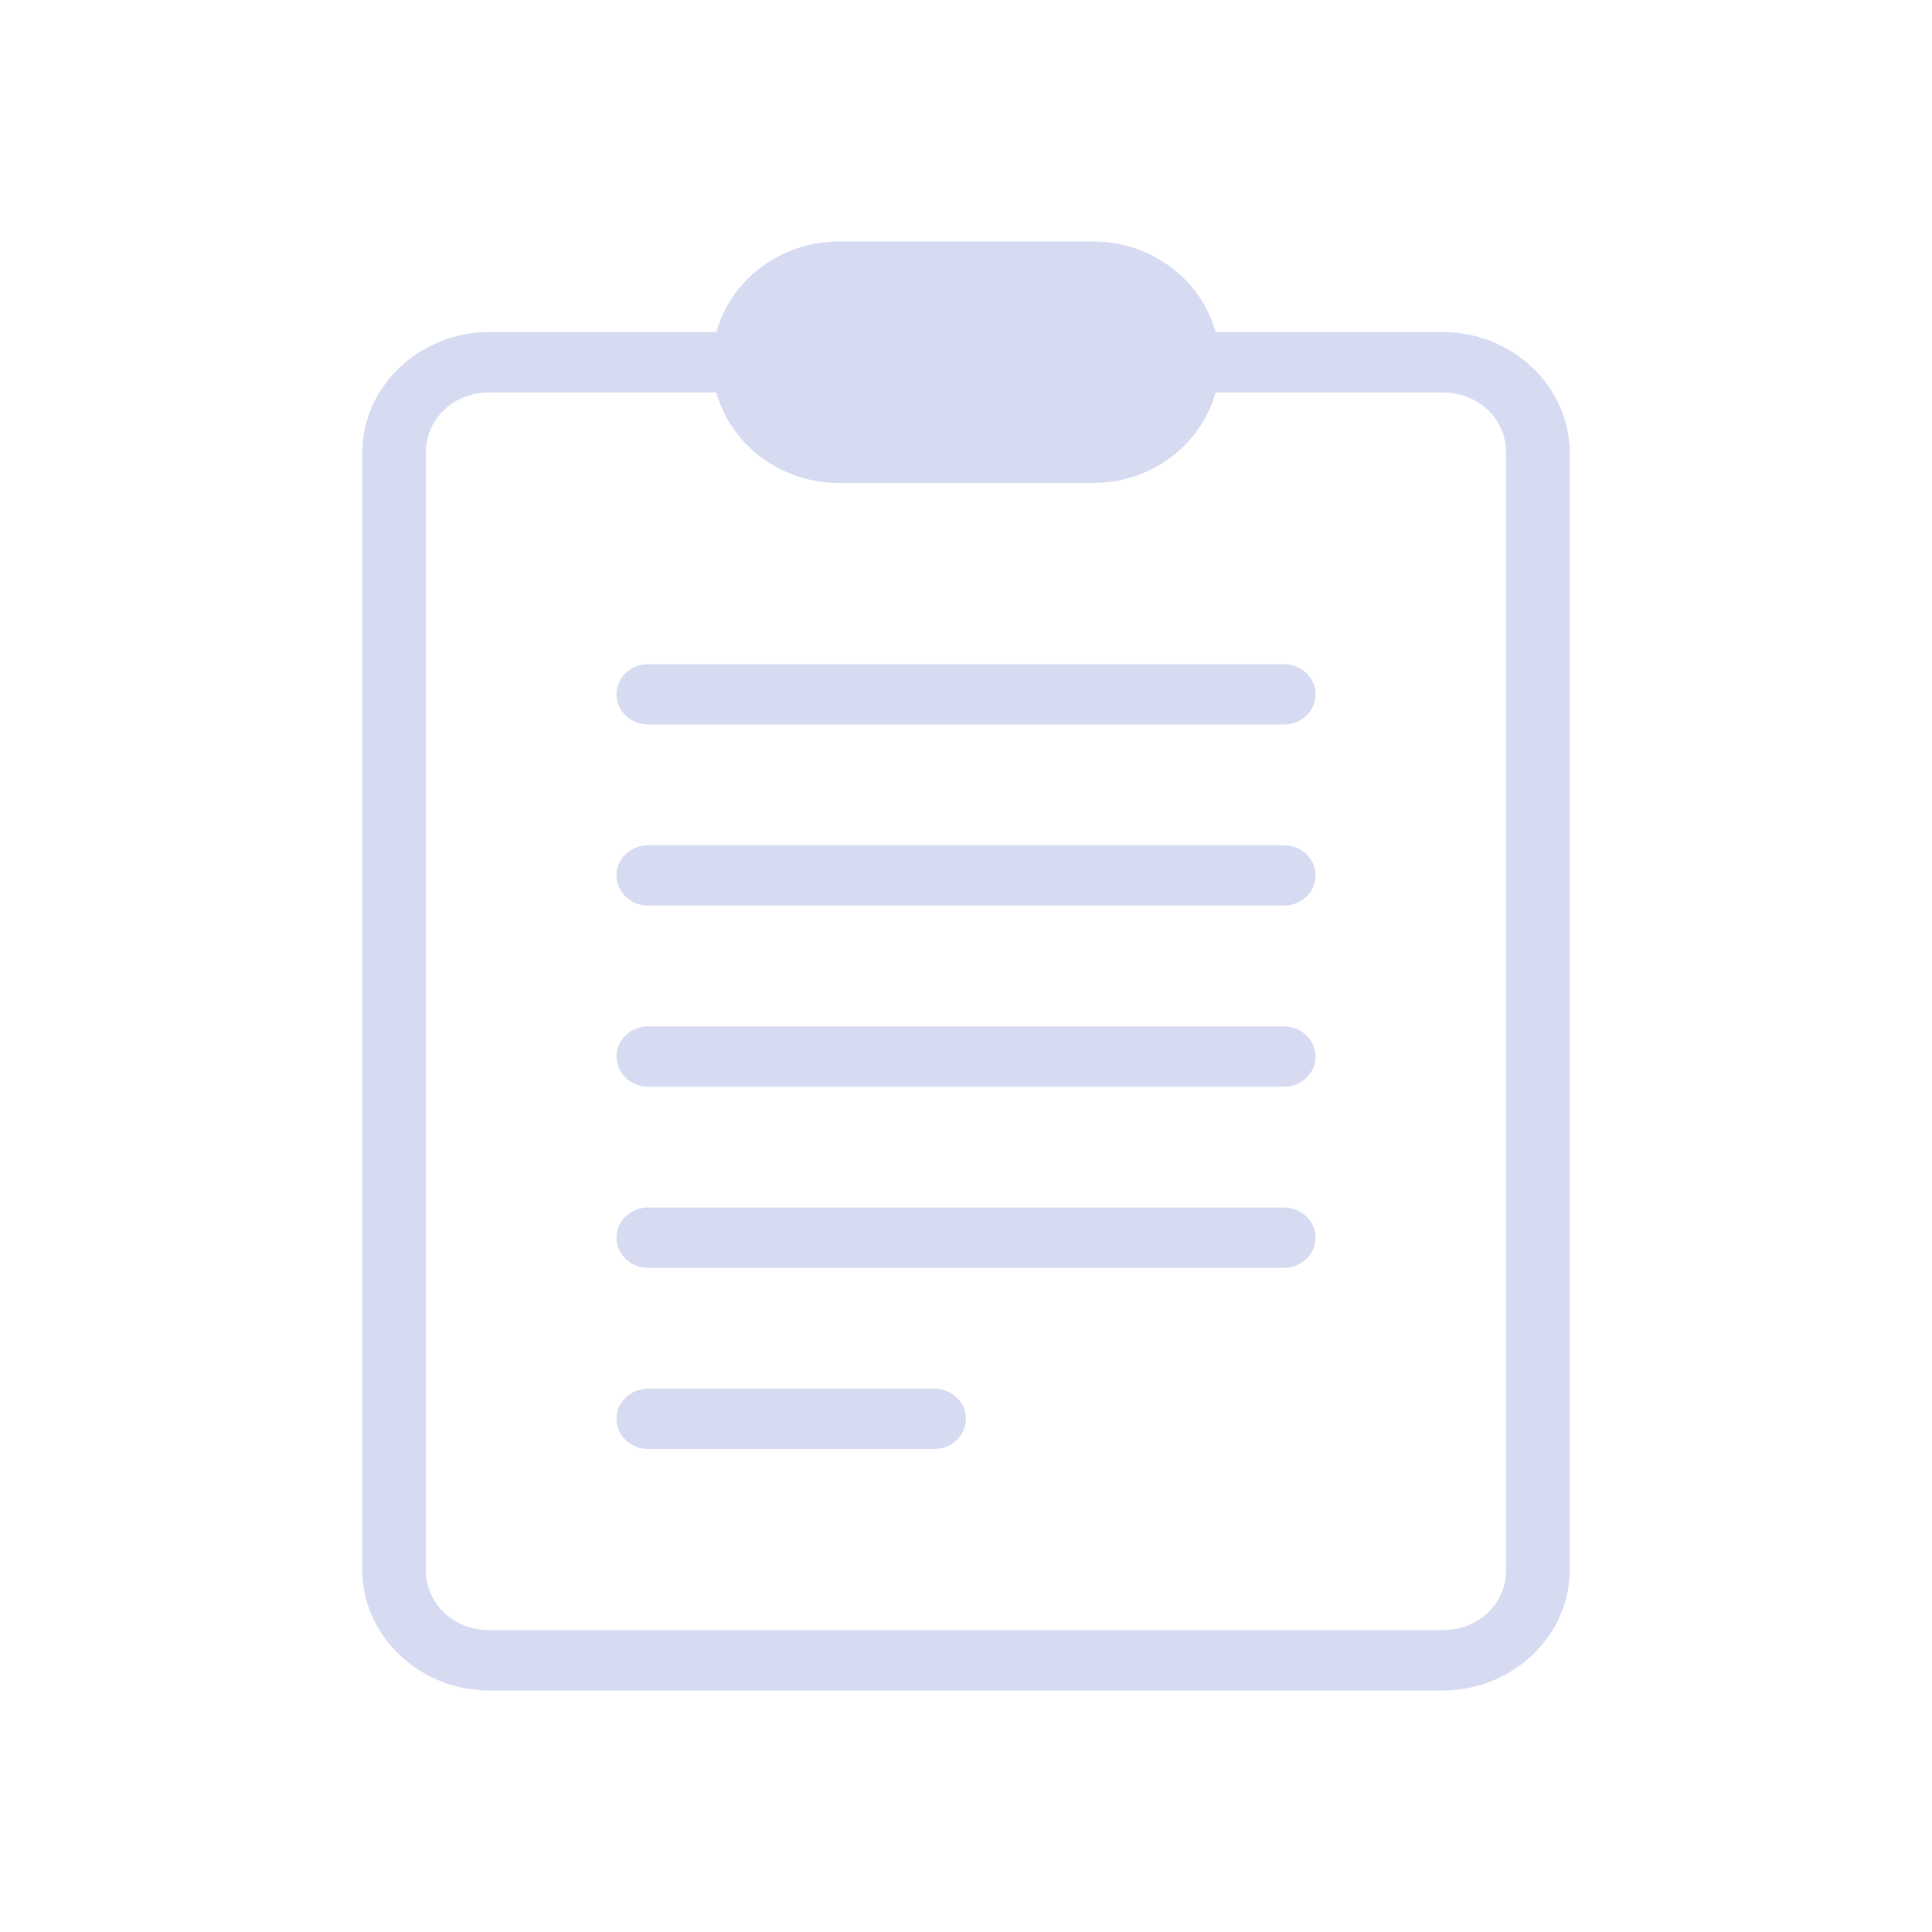
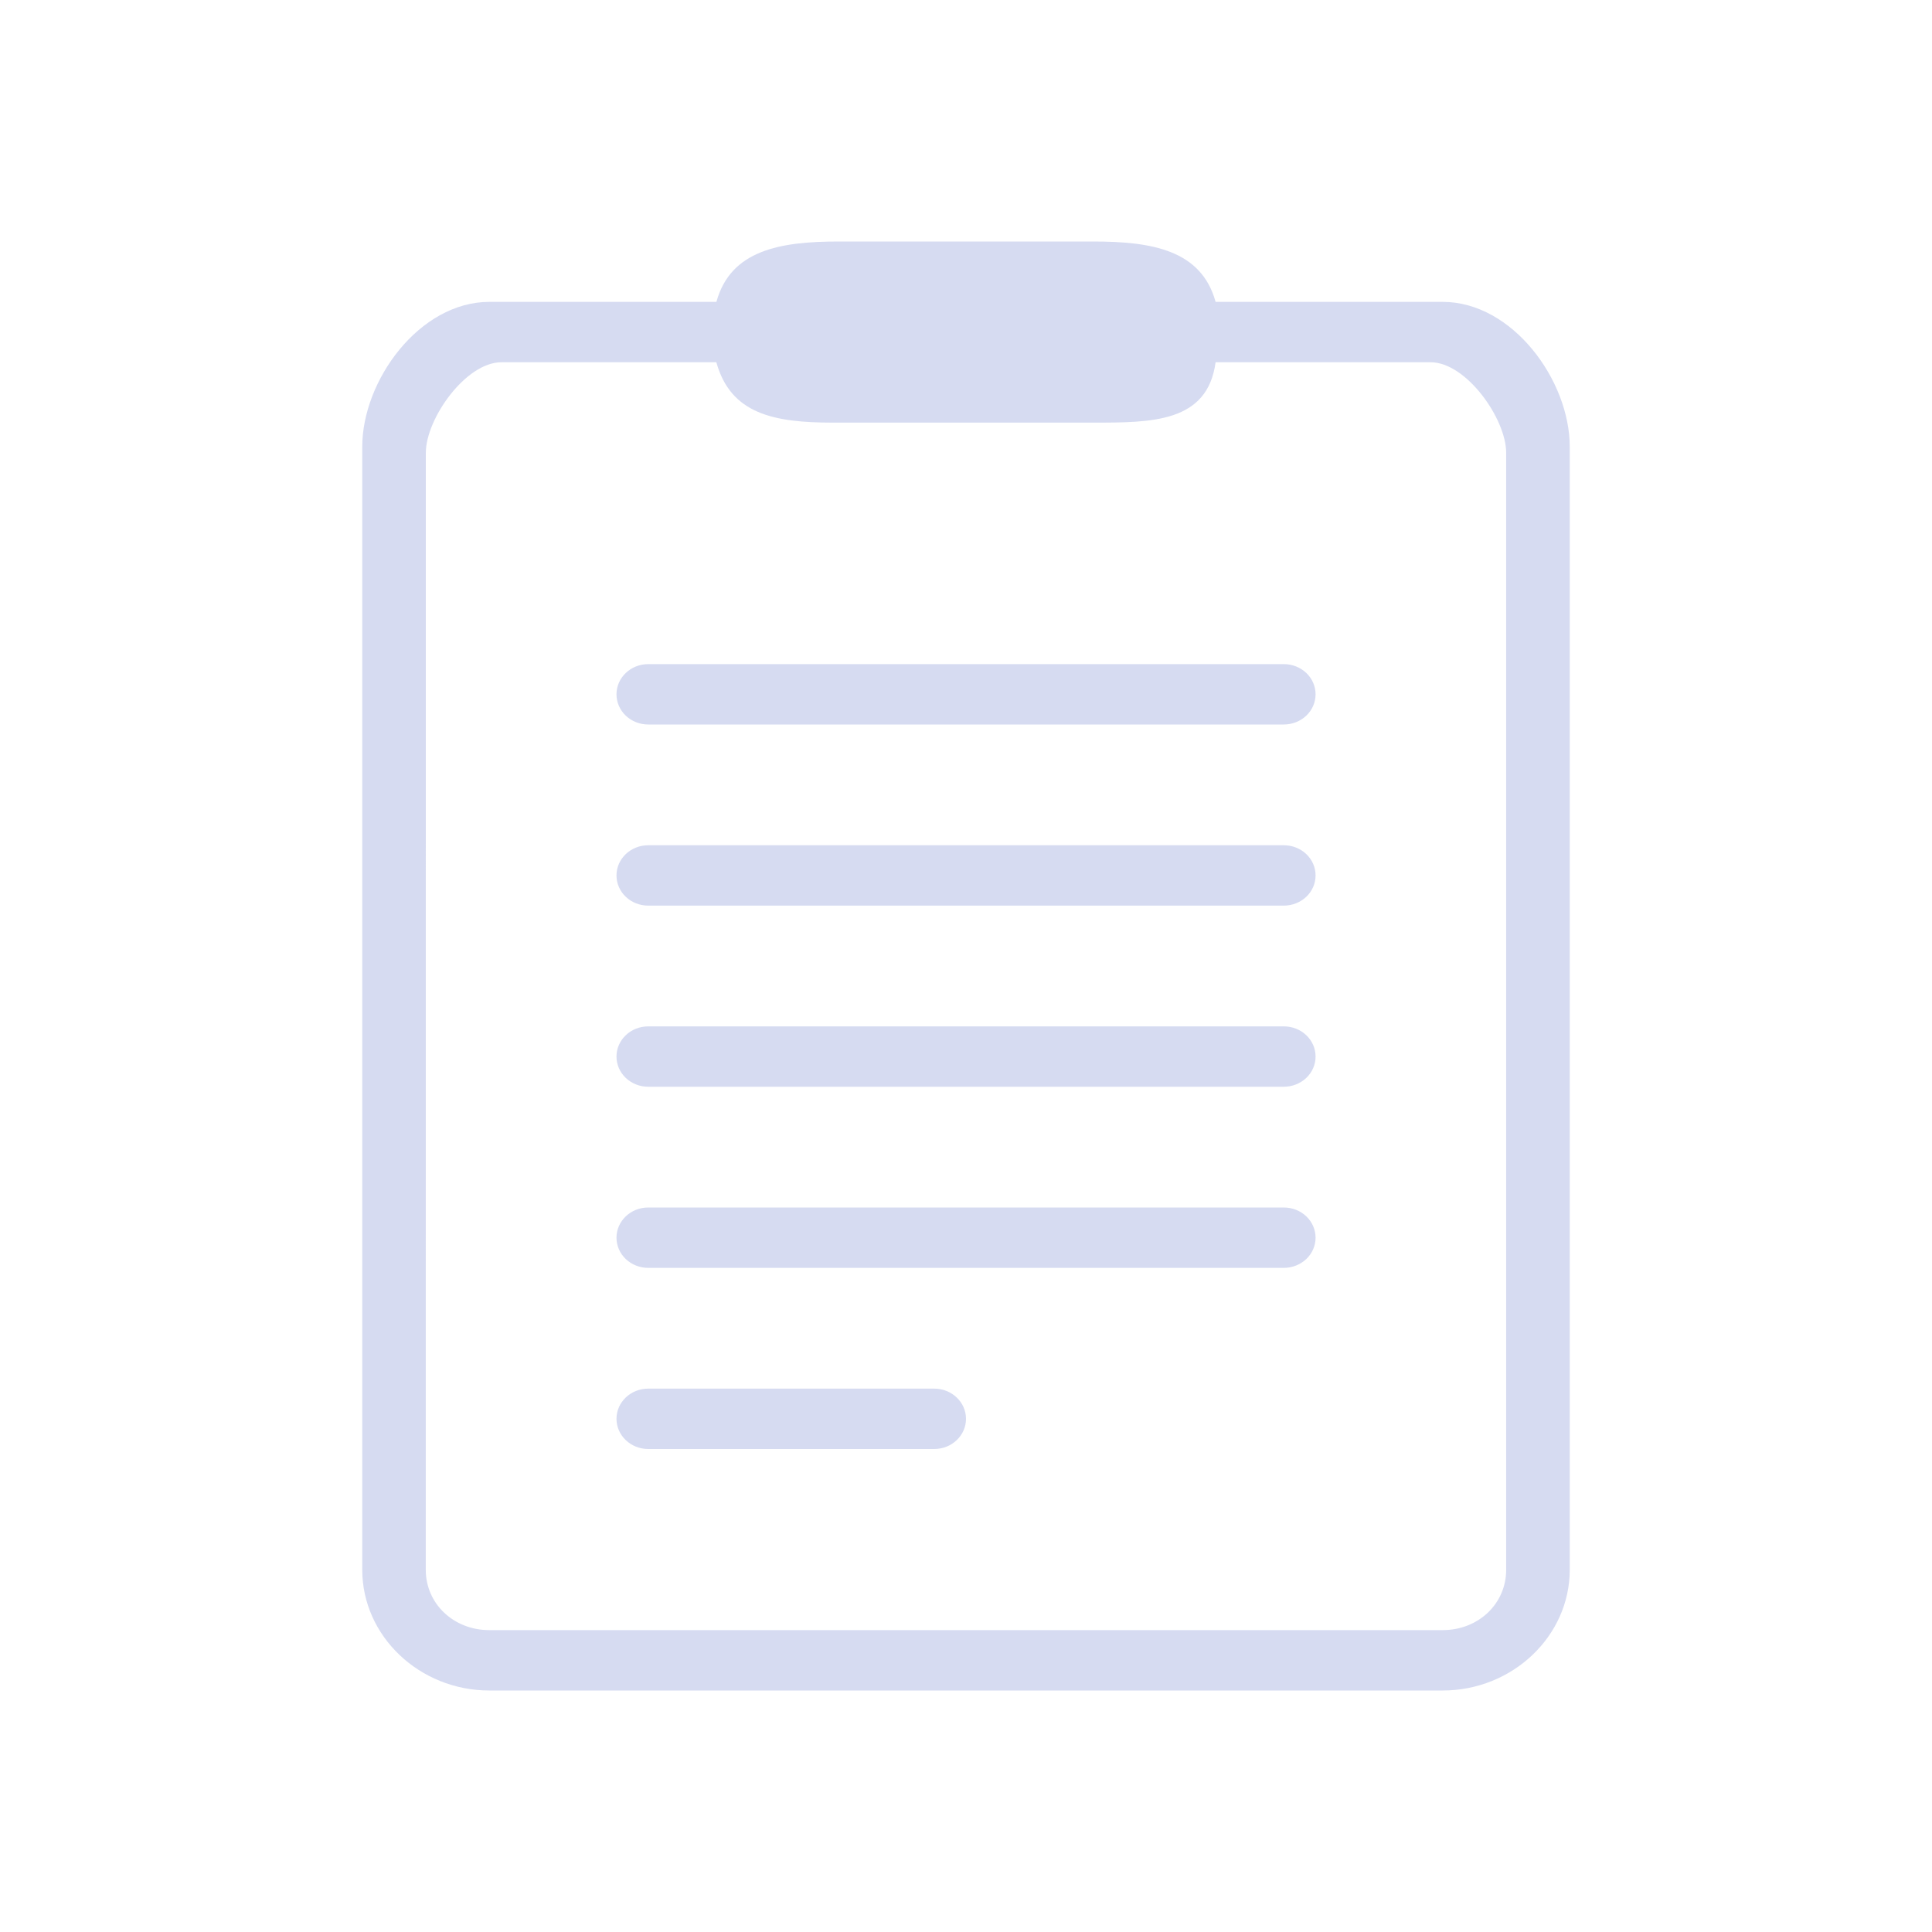
<svg xmlns="http://www.w3.org/2000/svg" id="svg4153" version="1.1" width="32" height="32" viewBox="0 0 32 32">
  <g id="22-22-klipper" transform="translate(31.99985,10)">
    <rect style="fill:none;fill-opacity:1;stroke:none;stroke-width:0.1;stroke-linecap:square;stroke-linejoin:miter;stroke-miterlimit:4;stroke-dasharray:none;stroke-dashoffset:0;stroke-opacity:1" id="rect4148" width="22" height="22" x="1.3415527e-07" y="0" />
-     <path d="M 9.526,2.7 C 8.844,2.7 8.272,3.128 8.106,3.7 H 5.474 C 4.664,3.7 4,4.3 4,5.033 V 17.367 C 4,18.1 4.664,18.7 5.474,18.7 H 16.526 C 17.336,18.7 18,18.1 18,17.367 V 5.033 C 18,4.3 17.336,3.7 16.526,3.7 H 13.894 C 13.728,3.128 13.156,2.7 12.474,2.7 Z m 0,0 h 2.947 v 0 0 z M 5.474,4.367 H 8.106 C 8.272,4.939 8.844,5.367 9.526,5.367 h 2.947 c 0.682,0 1.255,-0.428 1.42,-1 h 2.632 c 0.415,0 0.737,0.292 0.737,0.667 v 12.333 c 0,0.375 -0.322,0.667 -0.737,0.667 H 5.474 c -0.415,0 -0.737,-0.292 -0.737,-0.667 V 5.033 c 0,-0.375 0.322,-0.667 0.737,-0.667 z M 7.316,7.367 c -0.203,0 -0.368,0.149 -0.368,0.333 0,0.088 0.039,0.173 0.108,0.236 0.069,0.062 0.163,0.098 0.261,0.098 h 7.369 c 0.098,0 0.191,-0.035 0.261,-0.098 0.069,-0.062 0.108,-0.147 0.108,-0.236 0,-0.088 -0.039,-0.173 -0.108,-0.236 -0.069,-0.062 -0.163,-0.098 -0.261,-0.098 z m 0,2 c -0.203,0 -0.368,0.149 -0.368,0.333 0,0.088 0.039,0.173 0.108,0.236 0.069,0.063 0.163,0.098 0.261,0.098 h 7.369 c 0.098,0 0.191,-0.035 0.261,-0.098 0.069,-0.063 0.108,-0.147 0.108,-0.236 0,-0.088 -0.039,-0.173 -0.108,-0.236 -0.069,-0.063 -0.163,-0.098 -0.261,-0.098 z m 0,2 c -0.203,0 -0.368,0.149 -0.368,0.333 0,0.088 0.039,0.173 0.108,0.236 0.069,0.063 0.163,0.098 0.261,0.098 h 7.369 c 0.098,0 0.191,-0.035 0.261,-0.098 0.069,-0.063 0.108,-0.147 0.108,-0.236 0,-0.088 -0.039,-0.173 -0.108,-0.236 -0.069,-0.063 -0.163,-0.098 -0.261,-0.098 z m 0,2 c -0.203,0 -0.368,0.149 -0.368,0.333 0,0.088 0.039,0.173 0.108,0.236 0.069,0.063 0.163,0.098 0.261,0.098 h 7.369 c 0.098,0 0.191,-0.035 0.261,-0.098 0.069,-0.063 0.108,-0.147 0.108,-0.236 0,-0.088 -0.039,-0.173 -0.108,-0.236 -0.069,-0.063 -0.163,-0.098 -0.261,-0.098 z m 0,2 c -0.203,0 -0.368,0.149 -0.368,0.333 0,0.184 0.165,0.333 0.368,0.333 h 3.316 c 0.204,0 0.368,-0.149 0.368,-0.333 0,-0.184 -0.165,-0.333 -0.368,-0.333 z" fill-rule="evenodd" id="path28-9" style="fill:#d6dbf1;fill-opacity:1;stroke-width:0.03" />
+     <path d="m 9.526,3 c -0.682,0 -1.526,2e-6 -1.526,1 l -2.526,5e-6 C 4.664,4 4,4.6 4,5.333 V 17.667 C 4,18.4 4.664,19 5.474,19 H 16.526 C 17.336,19 18,18.4 18,17.667 V 5.333 C 18,4.6 17.336,4 16.526,4 l -2.526,-5e-6 C 14,3 13.156,3 12.474,3 Z m 0,0 h 2.947 v 0 0 z m -4.052,2 2.526,2e-6 c 0,1 1,1 1.521,1 h 2.953 c 0.526,2e-6 1.526,2e-6 1.526,-1 L 16.526,5 C 16.941,5 17,4.958 17,5.333 V 17.667 C 17,18.042 16.941,18 16.526,18 H 5.474 C 5.059,18 5,18.042 5,17.667 V 5.333 C 5,4.958 5.059,5 5.474,5 Z M 7.316,7 C 7.112,7 6.947,7.316 6.947,7.5 c 0,0.088 0.039,0.273 0.108,0.336 C 7.125,7.899 7.218,8 7.316,8 h 7.369 c 0.098,0 0.191,-0.102 0.261,-0.164 0.069,-0.062 0.108,-0.248 0.108,-0.336 0,-0.088 -0.039,-0.274 -0.108,-0.336 C 14.876,7.102 14.782,7 14.684,7 Z m 0,2 C 7.112,9 6.947,9.316 6.947,9.5 c 0,0.088 0.039,0.273 0.108,0.336 C 7.125,9.899 7.218,10 7.316,10 h 7.368 c 0.098,0 0.191,-0.101 0.261,-0.164 0.069,-0.063 0.108,-0.248 0.108,-0.336 0,-0.088 -0.039,-0.274 -0.108,-0.336 C 14.876,9.101 14.782,9 14.684,9 Z m 0,2 c -0.203,0 -0.368,0.316 -0.368,0.5 0,0.088 0.039,0.274 0.108,0.336 C 7.125,11.899 7.218,12 7.316,12 h 7.369 c 0.098,0 0.191,-0.101 0.261,-0.164 0.069,-0.063 0.108,-0.248 0.108,-0.336 0,-0.088 -0.039,-0.274 -0.108,-0.336 C 14.876,11.101 14.782,11 14.684,11 Z m 0,2 c -0.203,0 -0.368,0.316 -0.368,0.5 0,0.088 0.039,0.273 0.108,0.336 C 7.125,13.899 7.218,14 7.316,14 h 7.369 c 0.098,0 0.191,-0.102 0.261,-0.164 0.069,-0.063 0.108,-0.248 0.108,-0.336 0,-0.088 -0.039,-0.273 -0.108,-0.336 C 14.876,13.101 14.782,13 14.684,13 Z m 0,2 c -0.203,0 -0.368,0.316 -0.368,0.5 0,0.184 0.165,0.5 0.368,0.5 h 3.316 c 0.204,0 0.368,-0.316 0.368,-0.5 0,-0.184 -0.165,-0.5 -0.368,-0.5 z" fill-rule="evenodd" id="path28-9" style="fill:#d6dbf1;fill-opacity:1;stroke-width:0.03" />
  </g>
  <g id="klipper">
    <rect y="0" x="0" height="32" width="32" id="rect4230" style="fill:none;fill-opacity:1;stroke:none" />
-     <path d="M 13.895,4 C 12.92,4 12.102,4.642 11.866,5.5 H 8.105 C 6.948,5.5 6,6.401 6,7.5 V 26 C 6,27.099 6.948,28 8.105,28 H 23.895 C 25.052,28 26,27.099 26,26 V 7.5 C 26,6.401 25.052,5.5 23.895,5.5 H 20.134 C 19.898,4.642 19.08,4 18.105,4 Z m 0,0 h 4.211 V 4 4 Z M 8.105,6.5 h 3.76 c 0.237,0.858 1.055,1.5 2.029,1.5 H 18.105 c 0.974,0 1.793,-0.642 2.029,-1.5 h 3.76 c 0.592,0 1.053,0.437 1.053,1 v 18.5 c 0,0.563 -0.46,1 -1.053,1 H 8.105 c -0.592,0 -1.053,-0.437 -1.053,-1 V 7.5 c 0,-0.563 0.46,-1 1.053,-1 z M 10.737,11 c -0.291,0 -0.526,0.224 -0.526,0.5 0,0.133 0.055,0.26 0.154,0.354 0.099,0.094 0.233,0.146 0.372,0.146 h 10.527 c 0.14,0 0.273,-0.053 0.372,-0.146 0.099,-0.094 0.154,-0.221 0.154,-0.354 0,-0.133 -0.055,-0.26 -0.154,-0.354 -0.099,-0.094 -0.233,-0.146 -0.372,-0.146 z m 0,3 c -0.291,0 -0.526,0.224 -0.526,0.5 0,0.133 0.055,0.26 0.154,0.354 0.099,0.094 0.233,0.146 0.372,0.146 h 10.527 c 0.14,0 0.273,-0.053 0.372,-0.146 0.099,-0.094 0.154,-0.221 0.154,-0.354 0,-0.133 -0.055,-0.26 -0.154,-0.354 -0.099,-0.094 -0.233,-0.146 -0.372,-0.146 z m 0,3 c -0.291,0 -0.526,0.224 -0.526,0.5 0,0.133 0.055,0.26 0.154,0.354 0.099,0.094 0.233,0.146 0.372,0.146 h 10.527 c 0.14,0 0.273,-0.053 0.372,-0.146 0.099,-0.094 0.154,-0.221 0.154,-0.354 0,-0.133 -0.055,-0.26 -0.154,-0.354 -0.099,-0.094 -0.233,-0.146 -0.372,-0.146 z m 0,3 c -0.291,0 -0.526,0.224 -0.526,0.5 0,0.133 0.055,0.26 0.154,0.354 0.099,0.094 0.233,0.146 0.372,0.146 h 10.527 c 0.14,0 0.273,-0.053 0.372,-0.146 0.099,-0.094 0.154,-0.221 0.154,-0.354 0,-0.133 -0.055,-0.26 -0.154,-0.354 -0.099,-0.094 -0.233,-0.146 -0.372,-0.146 z m 0,3 c -0.291,0 -0.526,0.224 -0.526,0.5 0,0.276 0.236,0.5 0.526,0.5 h 4.737 c 0.291,0 0.526,-0.224 0.526,-0.5 0,-0.276 -0.236,-0.5 -0.526,-0.5 z" fill-rule="evenodd" id="path28" style="fill:#d6dbf1;fill-opacity:1;stroke-width:0.044" />
+     <path d="M 13.895,4 C 12.92,4 12.102,4.142 11.866,5 H 8.105 C 6.948,5 6,6.301 6,7.4 V 26 C 6,27.099 6.948,28 8.105,28 H 23.895 C 25.052,28 26,27.099 26,26 V 7.4 C 26,6.301 25.052,5 23.895,5 H 20.134 C 19.898,4.142 19.08,4 18.105,4 Z m 0,0 h 4.211 V 4 4 Z M 8.305,6 h 3.56 c 0.237,0.858 0.955,1 1.93,1 h 4.31 c 0.974,0 1.895,2e-6 2.029,-1 H 23.695 c 0.592,0 1.252,0.937 1.252,1.5 v 18.5 c 0,0.563 -0.46,1 -1.053,1 H 8.105 c -0.592,0 -1.053,-0.437 -1.053,-1 L 7.053,7.5 C 7.053,6.937 7.713,6 8.305,6 Z m 2.432,5 c -0.291,0 -0.526,0.224 -0.526,0.5 0,0.133 0.055,0.26 0.154,0.354 0.099,0.094 0.233,0.146 0.372,0.146 h 10.527 c 0.14,0 0.273,-0.053 0.372,-0.146 0.099,-0.094 0.154,-0.221 0.154,-0.354 0,-0.133 -0.055,-0.26 -0.154,-0.354 -0.099,-0.094 -0.233,-0.146 -0.372,-0.146 z m 0,3 c -0.291,0 -0.526,0.224 -0.526,0.5 0,0.133 0.055,0.26 0.154,0.354 0.099,0.094 0.233,0.146 0.372,0.146 h 10.527 c 0.14,0 0.273,-0.053 0.372,-0.146 0.099,-0.094 0.154,-0.221 0.154,-0.354 0,-0.133 -0.055,-0.26 -0.154,-0.354 -0.099,-0.094 -0.233,-0.146 -0.372,-0.146 z m 0,3 c -0.291,0 -0.526,0.224 -0.526,0.5 0,0.133 0.055,0.26 0.154,0.354 0.099,0.094 0.233,0.146 0.372,0.146 h 10.527 c 0.14,0 0.273,-0.053 0.372,-0.146 0.099,-0.094 0.154,-0.221 0.154,-0.354 0,-0.133 -0.055,-0.26 -0.154,-0.354 -0.099,-0.094 -0.233,-0.146 -0.372,-0.146 z m 0,3 c -0.291,0 -0.526,0.224 -0.526,0.5 0,0.133 0.055,0.26 0.154,0.354 0.099,0.094 0.233,0.146 0.372,0.146 h 10.527 c 0.14,0 0.273,-0.053 0.372,-0.146 0.099,-0.094 0.154,-0.221 0.154,-0.354 0,-0.133 -0.055,-0.26 -0.154,-0.354 -0.099,-0.094 -0.233,-0.146 -0.372,-0.146 z m 0,3 c -0.291,0 -0.526,0.224 -0.526,0.5 0,0.276 0.236,0.5 0.526,0.5 h 4.737 c 0.291,0 0.526,-0.224 0.526,-0.5 0,-0.276 -0.236,-0.5 -0.526,-0.5 z" fill-rule="evenodd" id="path28" style="fill:#d6dbf1;fill-opacity:1;stroke-width:0.044" />
  </g>
  <defs id="defs4157">
    <style type="text/css" id="current-color-scheme" />
    <linearGradient id="oomox" x1="33" x2="33" y1="81" y2="95" gradientUnits="userSpaceOnUse">
      <stop offset="0%" style="stop-color:#303b3d; stop-opacity:1" id="stop18" />
      <stop offset="100%" style="stop-color:#bc985d; stop-opacity:1" id="stop20" />
    </linearGradient>
  </defs>
</svg>
